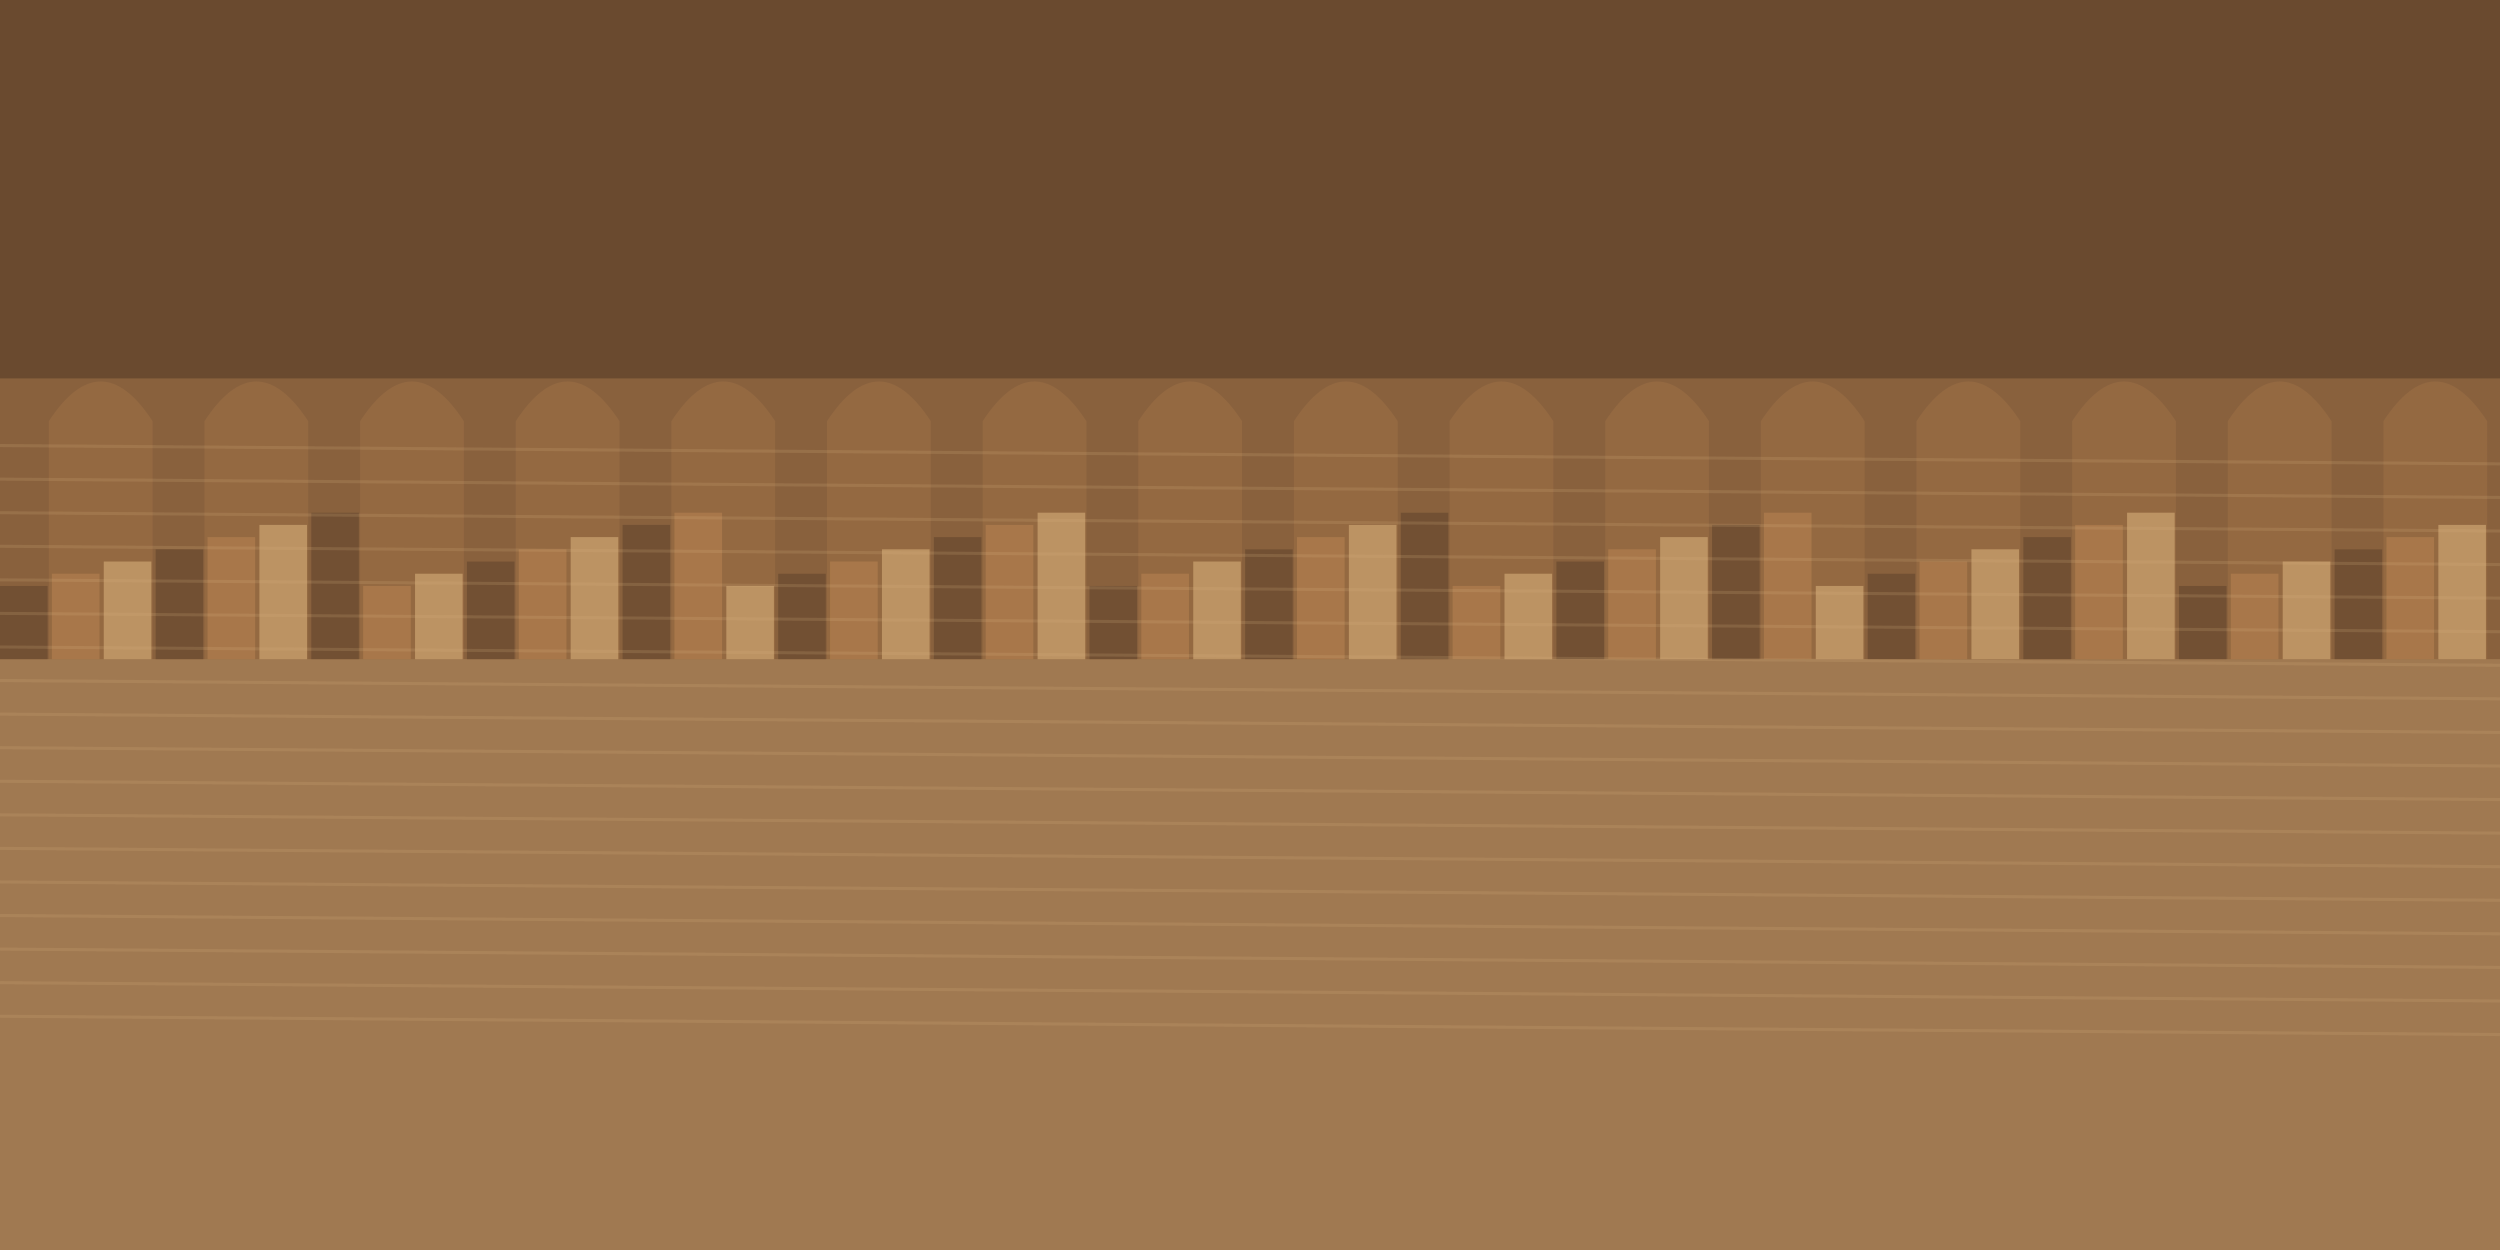
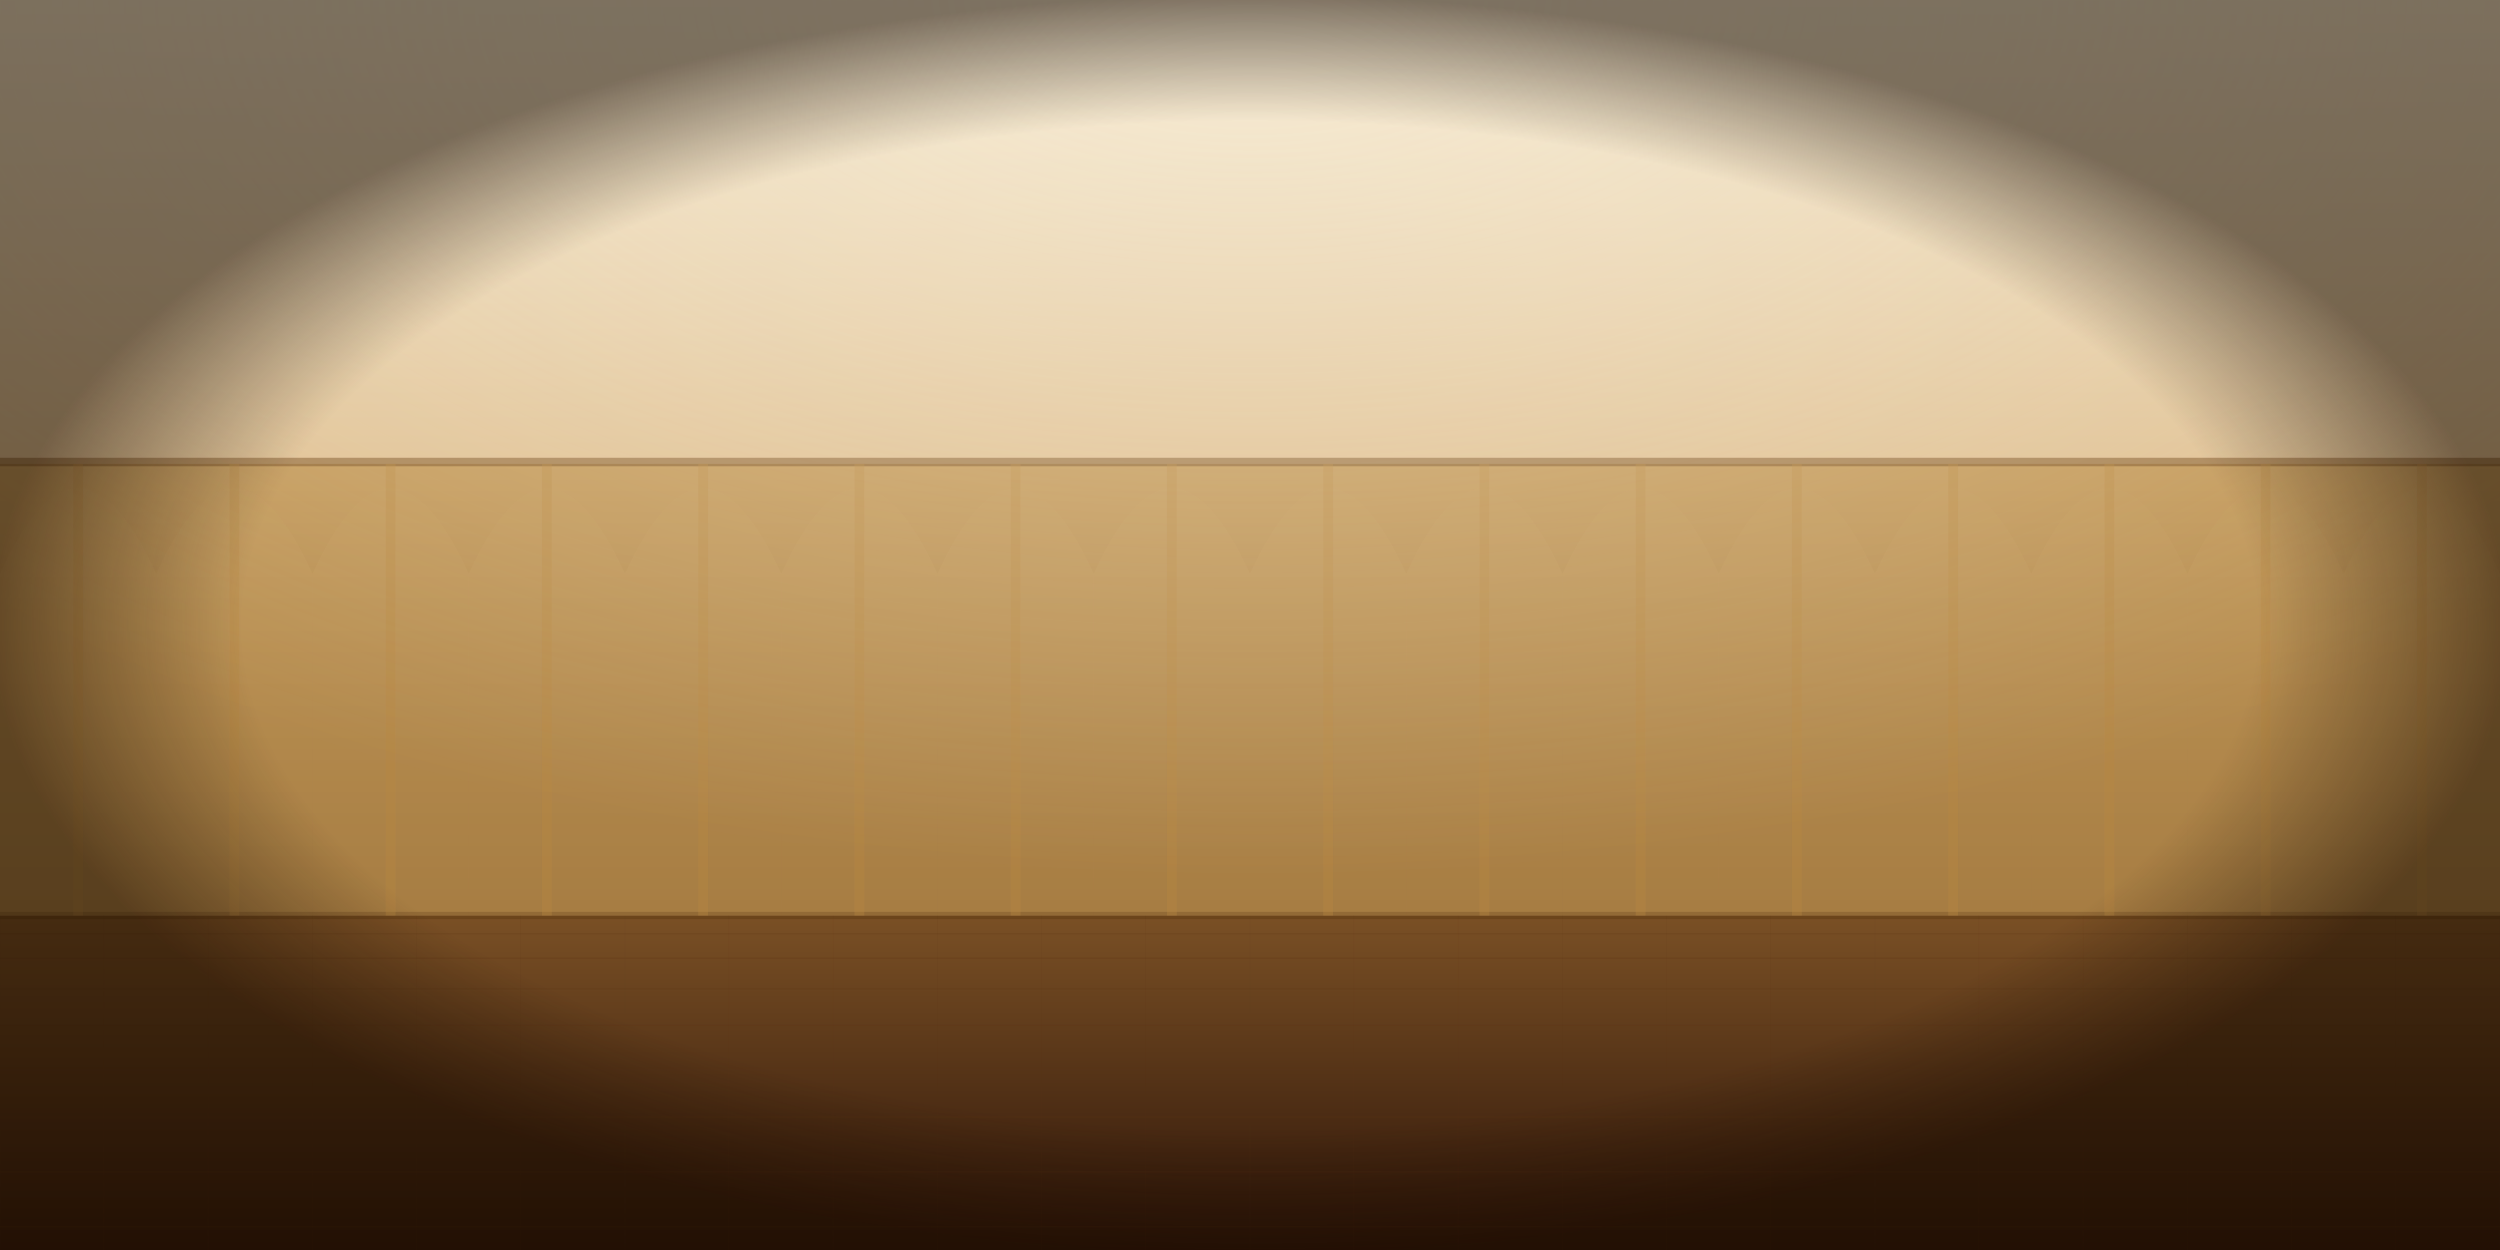
<svg xmlns="http://www.w3.org/2000/svg" viewBox="0 0 4096 2048">
-   <rect width="4096" height="2048" fill="#6a4a2f" />
-   <rect y="620" width="4096" height="1428" fill="#b07d4d" opacity="0.45" />
-   <rect y="1080" width="4096" height="968" fill="#d7b27e" opacity="0.3" />
-   <rect x="0" y="960" width="78" height="120" fill="#6a4a2f" opacity="0.72" />
-   <rect x="85" y="940" width="78" height="140" fill="#b07d4d" opacity="0.72" />
-   <rect x="170" y="920" width="78" height="160" fill="#d7b27e" opacity="0.72" />
-   <rect x="255" y="900" width="78" height="180" fill="#6a4a2f" opacity="0.72" />
-   <rect x="340" y="880" width="78" height="200" fill="#b07d4d" opacity="0.72" />
-   <rect x="425" y="860" width="78" height="220" fill="#d7b27e" opacity="0.72" />
-   <rect x="510" y="840" width="78" height="240" fill="#6a4a2f" opacity="0.72" />
-   <rect x="595" y="960" width="78" height="120" fill="#b07d4d" opacity="0.72" />
-   <rect x="680" y="940" width="78" height="140" fill="#d7b27e" opacity="0.72" />
-   <rect x="765" y="920" width="78" height="160" fill="#6a4a2f" opacity="0.72" />
-   <rect x="850" y="900" width="78" height="180" fill="#b07d4d" opacity="0.72" />
-   <rect x="935" y="880" width="78" height="200" fill="#d7b27e" opacity="0.72" />
-   <rect x="1020" y="860" width="78" height="220" fill="#6a4a2f" opacity="0.72" />
-   <rect x="1105" y="840" width="78" height="240" fill="#b07d4d" opacity="0.72" />
-   <rect x="1190" y="960" width="78" height="120" fill="#d7b27e" opacity="0.72" />
-   <rect x="1275" y="940" width="78" height="140" fill="#6a4a2f" opacity="0.72" />
-   <rect x="1360" y="920" width="78" height="160" fill="#b07d4d" opacity="0.72" />
-   <rect x="1445" y="900" width="78" height="180" fill="#d7b27e" opacity="0.72" />
-   <rect x="1530" y="880" width="78" height="200" fill="#6a4a2f" opacity="0.72" />
-   <rect x="1615" y="860" width="78" height="220" fill="#b07d4d" opacity="0.72" />
-   <rect x="1700" y="840" width="78" height="240" fill="#d7b27e" opacity="0.72" />
-   <rect x="1785" y="960" width="78" height="120" fill="#6a4a2f" opacity="0.72" />
-   <rect x="1870" y="940" width="78" height="140" fill="#b07d4d" opacity="0.72" />
-   <rect x="1955" y="920" width="78" height="160" fill="#d7b27e" opacity="0.72" />
-   <rect x="2040" y="900" width="78" height="180" fill="#6a4a2f" opacity="0.72" />
-   <rect x="2125" y="880" width="78" height="200" fill="#b07d4d" opacity="0.72" />
-   <rect x="2210" y="860" width="78" height="220" fill="#d7b27e" opacity="0.72" />
-   <rect x="2295" y="840" width="78" height="240" fill="#6a4a2f" opacity="0.72" />
-   <rect x="2380" y="960" width="78" height="120" fill="#b07d4d" opacity="0.72" />
-   <rect x="2465" y="940" width="78" height="140" fill="#d7b27e" opacity="0.72" />
-   <rect x="2550" y="920" width="78" height="160" fill="#6a4a2f" opacity="0.72" />
-   <rect x="2635" y="900" width="78" height="180" fill="#b07d4d" opacity="0.72" />
-   <rect x="2720" y="880" width="78" height="200" fill="#d7b27e" opacity="0.72" />
-   <rect x="2805" y="860" width="78" height="220" fill="#6a4a2f" opacity="0.72" />
-   <rect x="2890" y="840" width="78" height="240" fill="#b07d4d" opacity="0.72" />
-   <rect x="2975" y="960" width="78" height="120" fill="#d7b27e" opacity="0.72" />
-   <rect x="3060" y="940" width="78" height="140" fill="#6a4a2f" opacity="0.72" />
-   <rect x="3145" y="920" width="78" height="160" fill="#b07d4d" opacity="0.72" />
-   <rect x="3230" y="900" width="78" height="180" fill="#d7b27e" opacity="0.72" />
-   <rect x="3315" y="880" width="78" height="200" fill="#6a4a2f" opacity="0.72" />
-   <rect x="3400" y="860" width="78" height="220" fill="#b07d4d" opacity="0.72" />
-   <rect x="3485" y="840" width="78" height="240" fill="#d7b27e" opacity="0.72" />
-   <rect x="3570" y="960" width="78" height="120" fill="#6a4a2f" opacity="0.72" />
-   <rect x="3655" y="940" width="78" height="140" fill="#b07d4d" opacity="0.72" />
-   <rect x="3740" y="920" width="78" height="160" fill="#d7b27e" opacity="0.72" />
-   <rect x="3825" y="900" width="78" height="180" fill="#6a4a2f" opacity="0.72" />
-   <rect x="3910" y="880" width="78" height="200" fill="#b07d4d" opacity="0.72" />
-   <rect x="3995" y="860" width="78" height="220" fill="#d7b27e" opacity="0.72" />
-   <path d="M80 690 q85 -130 170 0 v390 h-170z" fill="#b07d4d" opacity="0.28" />
-   <path d="M335 690 q85 -130 170 0 v390 h-170z" fill="#b07d4d" opacity="0.28" />
-   <path d="M590 690 q85 -130 170 0 v390 h-170z" fill="#b07d4d" opacity="0.28" />
-   <path d="M845 690 q85 -130 170 0 v390 h-170z" fill="#b07d4d" opacity="0.28" />
-   <path d="M1100 690 q85 -130 170 0 v390 h-170z" fill="#b07d4d" opacity="0.28" />
-   <path d="M1355 690 q85 -130 170 0 v390 h-170z" fill="#b07d4d" opacity="0.28" />
-   <path d="M1610 690 q85 -130 170 0 v390 h-170z" fill="#b07d4d" opacity="0.28" />
-   <path d="M1865 690 q85 -130 170 0 v390 h-170z" fill="#b07d4d" opacity="0.28" />
-   <path d="M2120 690 q85 -130 170 0 v390 h-170z" fill="#b07d4d" opacity="0.28" />
-   <path d="M2375 690 q85 -130 170 0 v390 h-170z" fill="#b07d4d" opacity="0.28" />
-   <path d="M2630 690 q85 -130 170 0 v390 h-170z" fill="#b07d4d" opacity="0.28" />
-   <path d="M2885 690 q85 -130 170 0 v390 h-170z" fill="#b07d4d" opacity="0.28" />
-   <path d="M3140 690 q85 -130 170 0 v390 h-170z" fill="#b07d4d" opacity="0.28" />
-   <path d="M3395 690 q85 -130 170 0 v390 h-170z" fill="#b07d4d" opacity="0.28" />
-   <path d="M3650 690 q85 -130 170 0 v390 h-170z" fill="#b07d4d" opacity="0.28" />
-   <path d="M3905 690 q85 -130 170 0 v390 h-170z" fill="#b07d4d" opacity="0.28" />
-   <g opacity="0.18" stroke="#d7b27e" stroke-width="5">
-     <line x1="0" y1="730" x2="4096" y2="760" />
-     <line x1="0" y1="785" x2="4096" y2="815" />
-     <line x1="0" y1="840" x2="4096" y2="870" />
-     <line x1="0" y1="895" x2="4096" y2="925" />
-     <line x1="0" y1="950" x2="4096" y2="980" />
-     <line x1="0" y1="1005" x2="4096" y2="1035" />
-     <line x1="0" y1="1060" x2="4096" y2="1090" />
-     <line x1="0" y1="1115" x2="4096" y2="1145" />
-     <line x1="0" y1="1170" x2="4096" y2="1200" />
-     <line x1="0" y1="1225" x2="4096" y2="1255" />
-     <line x1="0" y1="1280" x2="4096" y2="1310" />
-     <line x1="0" y1="1335" x2="4096" y2="1365" />
-     <line x1="0" y1="1390" x2="4096" y2="1420" />
-     <line x1="0" y1="1445" x2="4096" y2="1475" />
-     <line x1="0" y1="1500" x2="4096" y2="1530" />
-     <line x1="0" y1="1555" x2="4096" y2="1585" />
-     <line x1="0" y1="1610" x2="4096" y2="1640" />
-     <line x1="0" y1="1665" x2="4096" y2="1695" />
-   </g>
+   <defs>
+     <linearGradient id="lc" x1="0" y1="0" x2="0" y2="1">
+       <stop offset="0%" stop-color="#f2e6cc" stop-opacity="1" />
+       <stop offset="60%" stop-color="#d4aa70" stop-opacity="1" />
+       <stop offset="100%" stop-color="#c49050" stop-opacity="1" />
+     </linearGradient>
+     <linearGradient id="lw" x1="0" y1="0" x2="0" y2="1">
+       <stop offset="0%" stop-color="#c49a5a" stop-opacity="1" />
+       <stop offset="100%" stop-color="#9a7038" stop-opacity="1" />
+     </linearGradient>
+     <linearGradient id="lf" x1="0" y1="0" x2="0" y2="1">
+       <stop offset="0%" stop-color="#7a5025" stop-opacity="1" />
+       <stop offset="100%" stop-color="#2d1408" stop-opacity="1" />
+     </linearGradient>
+     <radialGradient id="ls" cx="50%" cy="0%" r="70%">
+       <stop offset="0%" stop-color="#fff8e8" stop-opacity="0.45" />
+       <stop offset="100%" stop-color="#fff8e8" stop-opacity="0" />
+     </radialGradient>
+     <radialGradient id="lv" cx="50%" cy="50%" r="50%">
+       <stop offset="0%" stop-color="transparent" stop-opacity="0" />
+       <stop offset="80%" stop-color="#1a0c00" stop-opacity="0" />
+       <stop offset="100%" stop-color="#1a0c00" stop-opacity="0.55" />
+     </radialGradient>
+   </defs>
+   <rect width="4096" height="2048" fill="url(#lc)" />
+   <rect y="760" width="4096" height="740" fill="url(#lw)" />
+   <rect y="1500" width="4096" height="548" fill="url(#lf)" />
+   <rect y="750" width="4096" height="14" fill="#7a5020" opacity="0.55" />
+   <rect y="1494" width="4096" height="12" fill="#5a3810" opacity="0.45" />
+   <path d="M0 1500 L0 940 Q128 660 256 940 L256 1500 Z" fill="#c49a5c" opacity="0.3" />
+   <path d="M256 1500 L256 940 Q384 660 512 940 L512 1500 Z" fill="#c49a5c" opacity="0.3" />
+   <path d="M512 1500 L512 940 Q640 660 768 940 L768 1500 Z" fill="#c49a5c" opacity="0.3" />
+   <path d="M768 1500 L768 940 Q896 660 1024 940 L1024 1500 Z" fill="#c49a5c" opacity="0.3" />
+   <path d="M1024 1500 L1024 940 Q1152 660 1280 940 L1280 1500 Z" fill="#c49a5c" opacity="0.3" />
+   <path d="M1280 1500 L1280 940 Q1408 660 1536 940 L1536 1500 Z" fill="#c49a5c" opacity="0.3" />
+   <path d="M1536 1500 L1536 940 Q1664 660 1792 940 L1792 1500 Z" fill="#c49a5c" opacity="0.3" />
+   <path d="M1792 1500 L1792 940 Q1920 660 2048 940 L2048 1500 Z" fill="#c49a5c" opacity="0.3" />
+   <path d="M2048 1500 L2048 940 Q2176 660 2304 940 L2304 1500 Z" fill="#c49a5c" opacity="0.3" />
+   <path d="M2304 1500 L2304 940 Q2432 660 2560 940 L2560 1500 Z" fill="#c49a5c" opacity="0.3" />
+   <path d="M2560 1500 L2560 940 Q2688 660 2816 940 L2816 1500 Z" fill="#c49a5c" opacity="0.3" />
+   <path d="M2816 1500 L2816 940 Q2944 660 3072 940 L3072 1500 Z" fill="#c49a5c" opacity="0.3" />
+   <path d="M3072 1500 L3072 940 Q3200 660 3328 940 L3328 1500 Z" fill="#c49a5c" opacity="0.3" />
+   <path d="M3328 1500 L3328 940 Q3456 660 3584 940 L3584 1500 Z" fill="#c49a5c" opacity="0.3" />
+   <path d="M3584 1500 L3584 940 Q3712 660 3840 940 L3840 1500 Z" fill="#c49a5c" opacity="0.3" />
+   <path d="M3840 1500 L3840 940 Q3968 660 4096 940 L4096 1500 Z" fill="#c49a5c" opacity="0.3" />
+   <rect x="120" y="760" width="16" height="740" fill="#b88840" opacity="0.35" />
+   <rect x="376" y="760" width="16" height="740" fill="#b88840" opacity="0.35" />
+   <rect x="632" y="760" width="16" height="740" fill="#b88840" opacity="0.35" />
+   <rect x="888" y="760" width="16" height="740" fill="#b88840" opacity="0.35" />
+   <rect x="1144" y="760" width="16" height="740" fill="#b88840" opacity="0.35" />
+   <rect x="1400" y="760" width="16" height="740" fill="#b88840" opacity="0.35" />
+   <rect x="1656" y="760" width="16" height="740" fill="#b88840" opacity="0.35" />
+   <rect x="1912" y="760" width="16" height="740" fill="#b88840" opacity="0.35" />
+   <rect x="2168" y="760" width="16" height="740" fill="#b88840" opacity="0.35" />
+   <rect x="2424" y="760" width="16" height="740" fill="#b88840" opacity="0.35" />
+   <rect x="2680" y="760" width="16" height="740" fill="#b88840" opacity="0.35" />
+   <rect x="2936" y="760" width="16" height="740" fill="#b88840" opacity="0.35" />
+   <rect x="3192" y="760" width="16" height="740" fill="#b88840" opacity="0.35" />
+   <rect x="3448" y="760" width="16" height="740" fill="#b88840" opacity="0.35" />
+   <rect x="3704" y="760" width="16" height="740" fill="#b88840" opacity="0.35" />
+   <rect x="3960" y="760" width="16" height="740" fill="#b88840" opacity="0.35" />
+   <rect x="4216" y="760" width="16" height="740" fill="#b88840" opacity="0.35" />
+   <line x1="0" y1="1530" x2="4096" y2="1530" stroke="#5a3010" stroke-width="2" opacity="0.22" />
+   <line x1="0" y1="1570" x2="4096" y2="1570" stroke="#5a3010" stroke-width="2" opacity="0.22" />
+   <line x1="0" y1="1620" x2="4096" y2="1620" stroke="#5a3010" stroke-width="2" opacity="0.22" />
+   <line x1="0" y1="1680" x2="4096" y2="1680" stroke="#5a3010" stroke-width="2" opacity="0.22" />
+   <line x1="0" y1="1750" x2="4096" y2="1750" stroke="#5a3010" stroke-width="2" opacity="0.22" />
+   <line x1="0" y1="1830" x2="4096" y2="1830" stroke="#5a3010" stroke-width="2" opacity="0.22" />
+   <line x1="0" y1="1920" x2="4096" y2="1920" stroke="#5a3010" stroke-width="2" opacity="0.22" />
+   <line x1="0" y1="2010" x2="4096" y2="2010" stroke="#5a3010" stroke-width="2" opacity="0.22" />
+   <line x1="0" y1="1500" x2="0" y2="2048" stroke="#5a3010" stroke-width="1" opacity="0.12" />
+   <line x1="170" y1="1500" x2="170" y2="2048" stroke="#5a3010" stroke-width="1" opacity="0.12" />
+   <line x1="341" y1="1500" x2="341" y2="2048" stroke="#5a3010" stroke-width="1" opacity="0.12" />
+   <line x1="512" y1="1500" x2="512" y2="2048" stroke="#5a3010" stroke-width="1" opacity="0.12" />
+   <line x1="682" y1="1500" x2="682" y2="2048" stroke="#5a3010" stroke-width="1" opacity="0.12" />
+   <line x1="853" y1="1500" x2="853" y2="2048" stroke="#5a3010" stroke-width="1" opacity="0.12" />
+   <line x1="1024" y1="1500" x2="1024" y2="2048" stroke="#5a3010" stroke-width="1" opacity="0.12" />
+   <line x1="1194" y1="1500" x2="1194" y2="2048" stroke="#5a3010" stroke-width="1" opacity="0.12" />
+   <line x1="1365" y1="1500" x2="1365" y2="2048" stroke="#5a3010" stroke-width="1" opacity="0.12" />
+   <line x1="1536" y1="1500" x2="1536" y2="2048" stroke="#5a3010" stroke-width="1" opacity="0.12" />
+   <line x1="1706" y1="1500" x2="1706" y2="2048" stroke="#5a3010" stroke-width="1" opacity="0.12" />
+   <line x1="1877" y1="1500" x2="1877" y2="2048" stroke="#5a3010" stroke-width="1" opacity="0.12" />
+   <line x1="2048" y1="1500" x2="2048" y2="2048" stroke="#5a3010" stroke-width="1" opacity="0.12" />
+   <line x1="2218" y1="1500" x2="2218" y2="2048" stroke="#5a3010" stroke-width="1" opacity="0.12" />
+   <line x1="2389" y1="1500" x2="2389" y2="2048" stroke="#5a3010" stroke-width="1" opacity="0.12" />
+   <line x1="2560" y1="1500" x2="2560" y2="2048" stroke="#5a3010" stroke-width="1" opacity="0.12" />
+   <line x1="2730" y1="1500" x2="2730" y2="2048" stroke="#5a3010" stroke-width="1" opacity="0.12" />
+   <line x1="2901" y1="1500" x2="2901" y2="2048" stroke="#5a3010" stroke-width="1" opacity="0.12" />
+   <line x1="3072" y1="1500" x2="3072" y2="2048" stroke="#5a3010" stroke-width="1" opacity="0.12" />
+   <line x1="3242" y1="1500" x2="3242" y2="2048" stroke="#5a3010" stroke-width="1" opacity="0.12" />
+   <line x1="3413" y1="1500" x2="3413" y2="2048" stroke="#5a3010" stroke-width="1" opacity="0.12" />
+   <line x1="3584" y1="1500" x2="3584" y2="2048" stroke="#5a3010" stroke-width="1" opacity="0.12" />
+   <line x1="3754" y1="1500" x2="3754" y2="2048" stroke="#5a3010" stroke-width="1" opacity="0.12" />
+   <line x1="3925" y1="1500" x2="3925" y2="2048" stroke="#5a3010" stroke-width="1" opacity="0.12" />
+   <line x1="4096" y1="1500" x2="4096" y2="2048" stroke="#5a3010" stroke-width="1" opacity="0.12" />
+   <rect width="4096" height="2048" fill="url(#ls)" />
+   <rect width="4096" height="2048" fill="url(#lv)" />
</svg>
